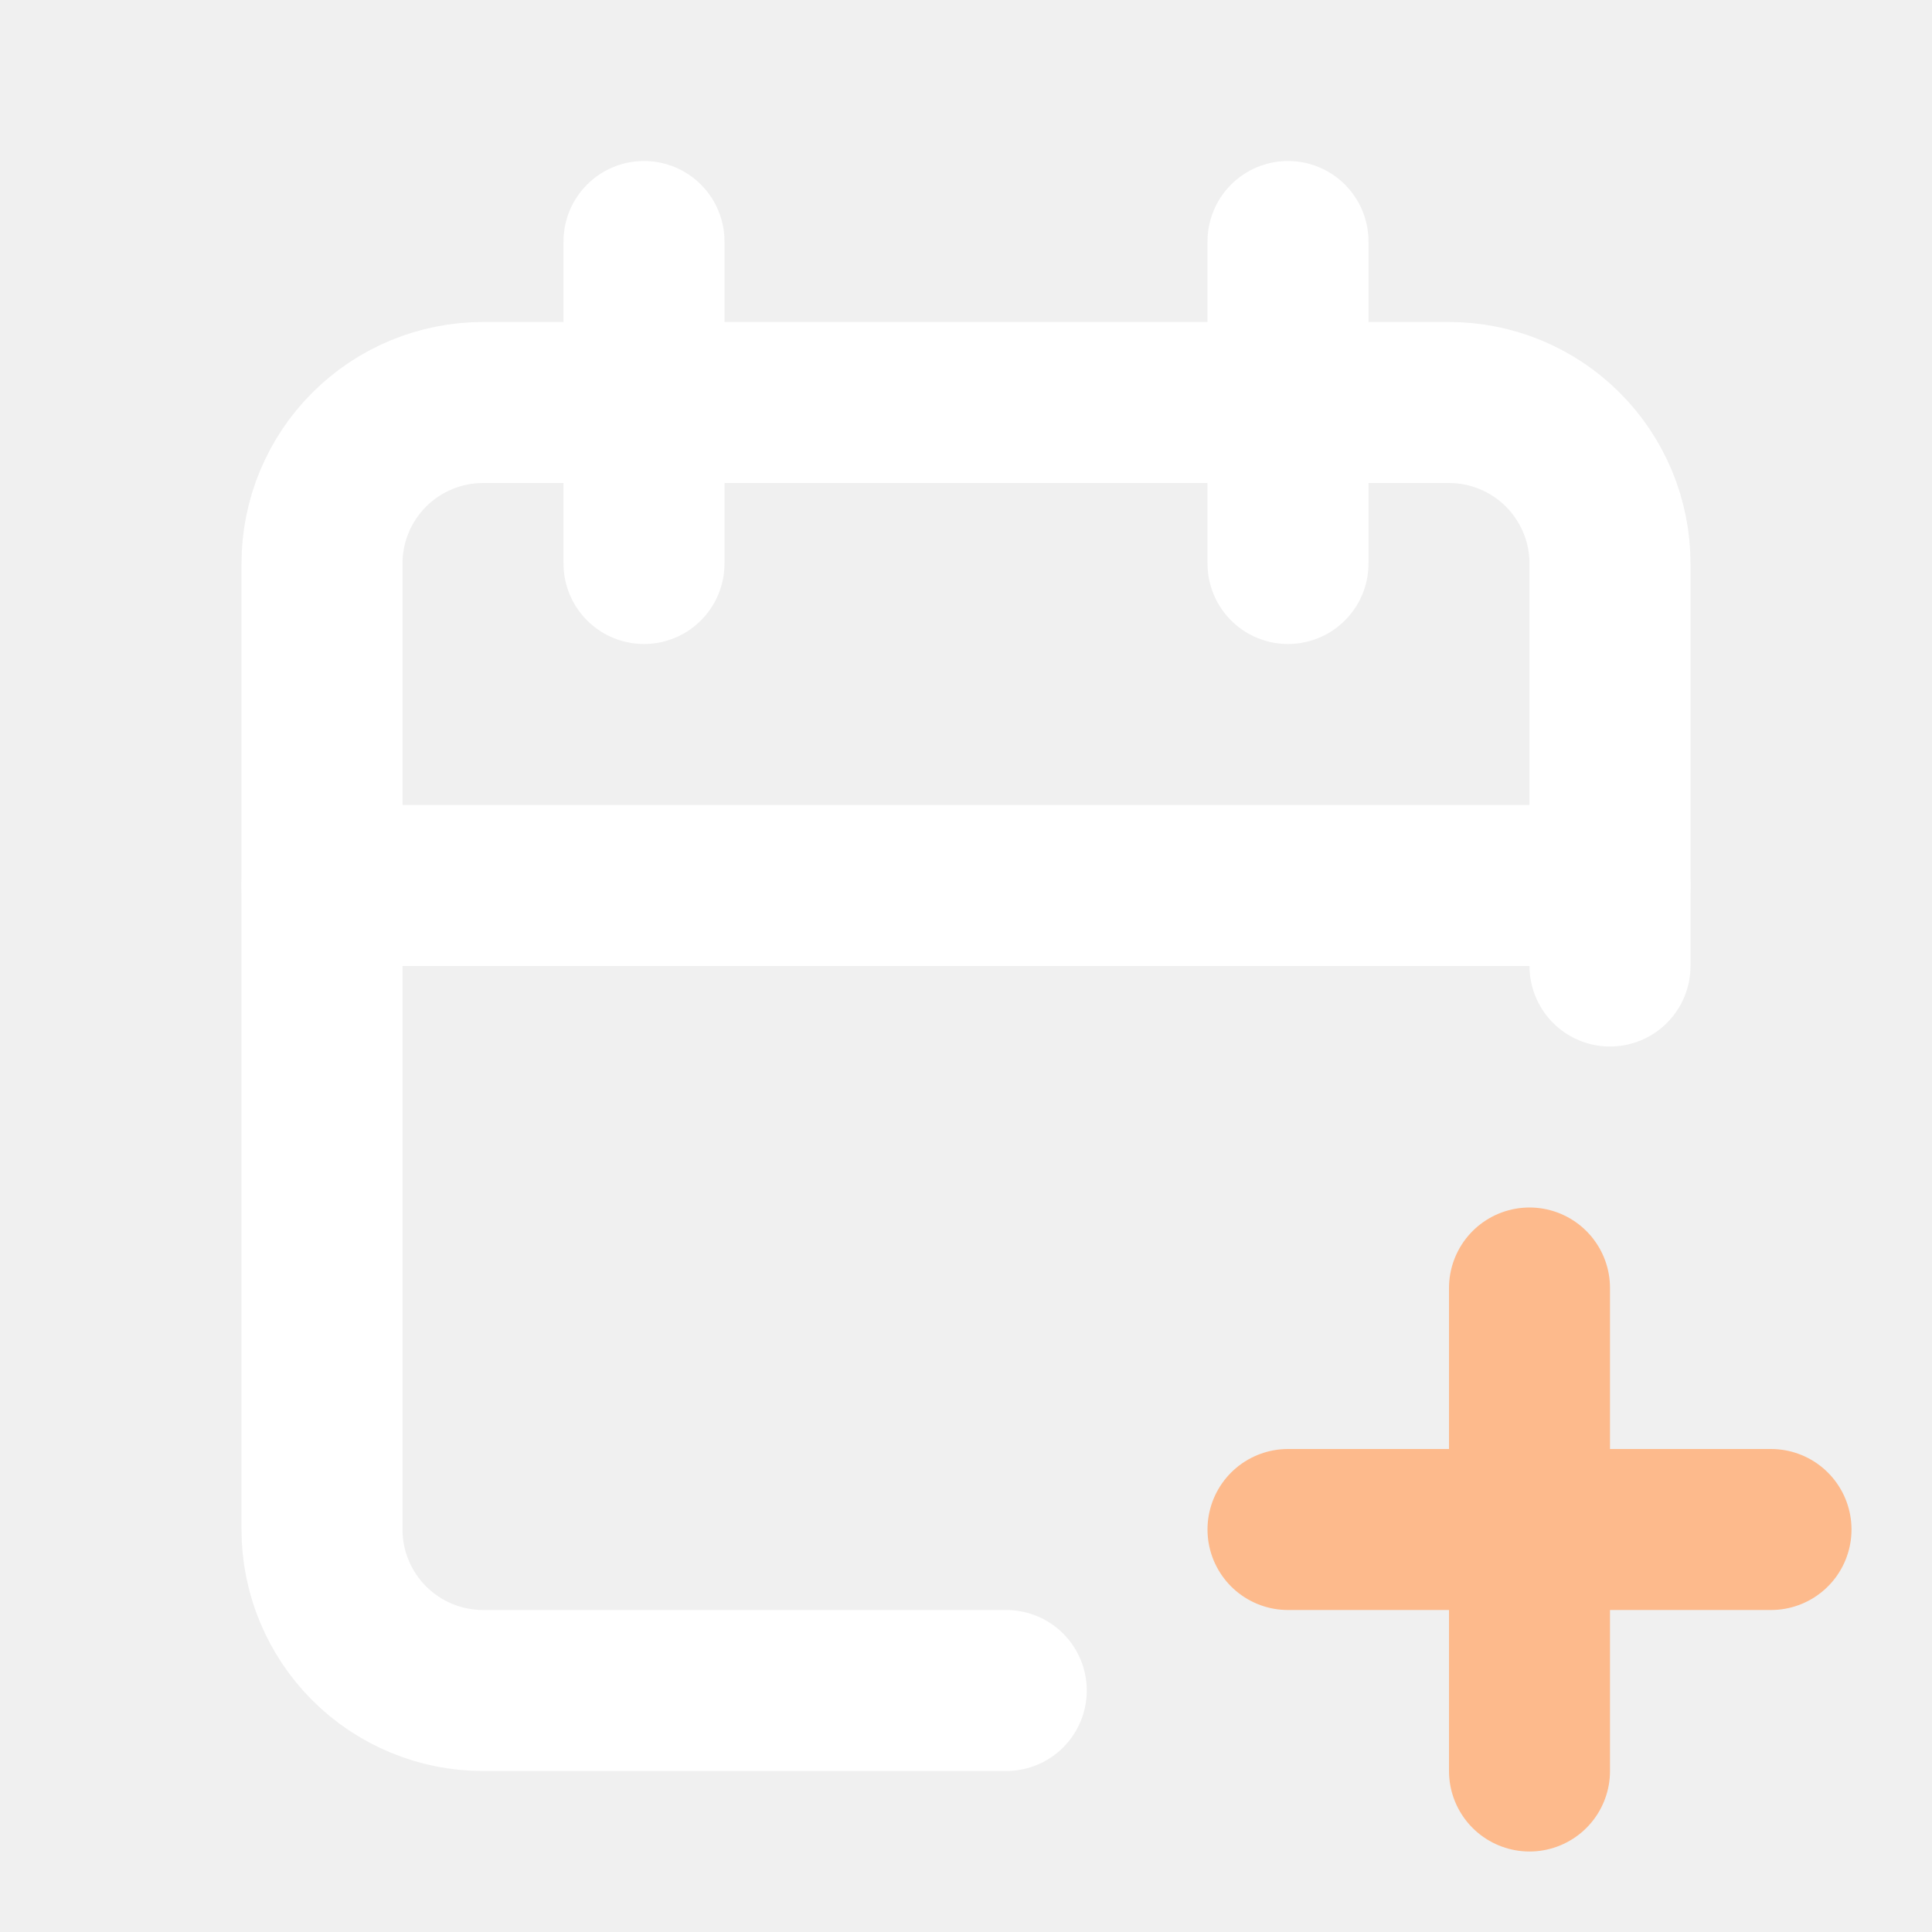
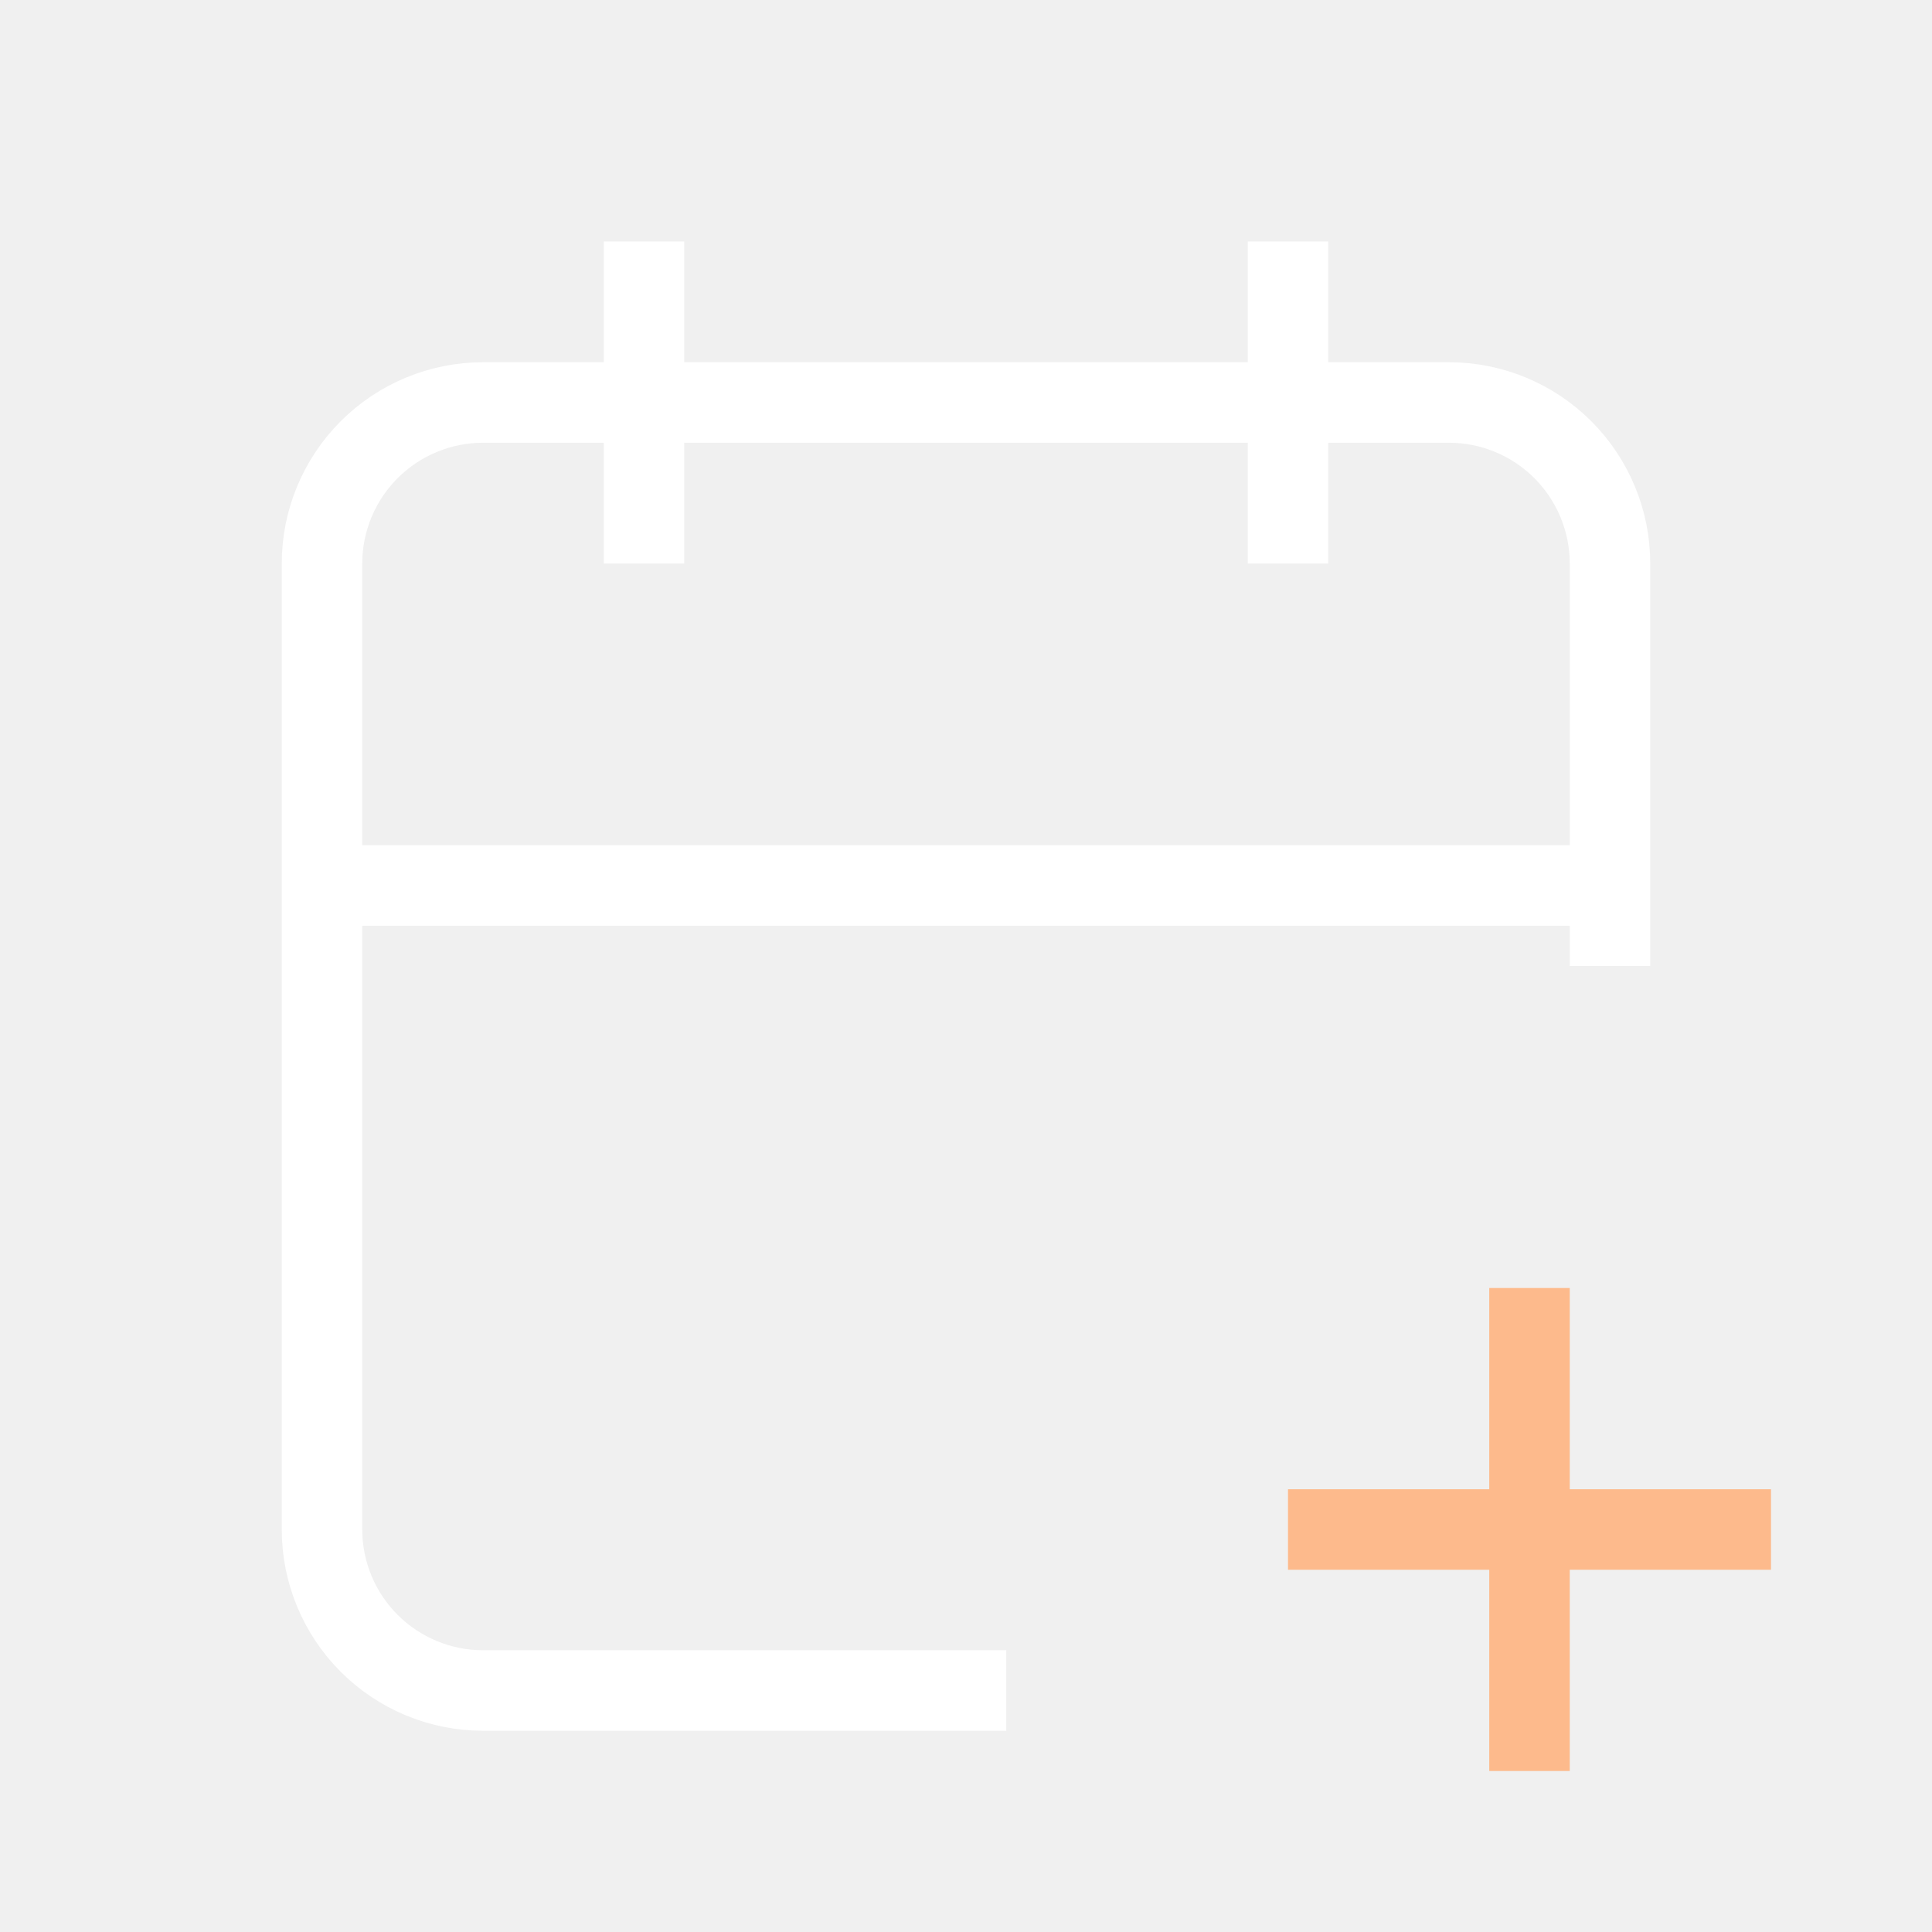
<svg xmlns="http://www.w3.org/2000/svg" width="24" height="24" viewBox="0 0 24 24" fill="none">
  <g clip-path="url(#clip0_645_38)">
-     <path d="M12.5 21H6C5.47 21 4.961 20.789 4.586 20.414C4.211 20.039 4 19.53 4 19V7C4 6.47 4.211 5.961 4.586 5.586C4.961 5.211 5.47 5 6 5H18C18.53 5 19.039 5.211 19.414 5.586C19.789 5.961 20 6.47 20 7V12" stroke="white" stroke-width="2" stroke-linecap="round" stroke-linejoin="round" />
-     <path d="M16 3V7" stroke="white" stroke-width="2" stroke-linecap="round" stroke-linejoin="round" />
-     <path d="M8 3V7" stroke="white" stroke-width="2" stroke-linecap="round" stroke-linejoin="round" />
-     <path d="M4 11H20" stroke="white" stroke-width="2" stroke-linecap="round" stroke-linejoin="round" />
-     <path d="M16 19H22" stroke="#FDBA8C" stroke-width="2" stroke-linecap="round" stroke-linejoin="round" />
-     <path d="M19 16V22" stroke="#FDBA8C" stroke-width="2" stroke-linecap="round" stroke-linejoin="round" />
+     <path d="M12.5 21H6C5.47 21 4.961 20.789 4.586 20.414C4.211 20.039 4 19.53 4 19V7C4 6.47 4.211 5.961 4.586 5.586C4.961 5.211 5.47 5 6 5H18C18.53 5 19.039 5.211 19.414 5.586C19.789 5.961 20 6.47 20 7V12" stroke="white" strokeWidth="2" strokeLinecap="round" strokeLinejoin="round" />
+     <path d="M16 3V7" stroke="white" strokeWidth="2" strokeLinecap="round" strokeLinejoin="round" />
+     <path d="M8 3V7" stroke="white" strokeWidth="2" strokeLinecap="round" strokeLinejoin="round" />
+     <path d="M4 11H20" stroke="white" strokeWidth="2" strokeLinecap="round" strokeLinejoin="round" />
+     <path d="M16 19H22" stroke="#FDBA8C" strokeWidth="2" strokeLinecap="round" strokeLinejoin="round" />
+     <path d="M19 16V22" stroke="#FDBA8C" strokeWidth="2" strokeLinecap="round" strokeLinejoin="round" />
  </g>
  <defs>
    <clipPath id="clip0_645_38">
      <rect width="24" height="24" fill="white" />
    </clipPath>
  </defs>
</svg>
